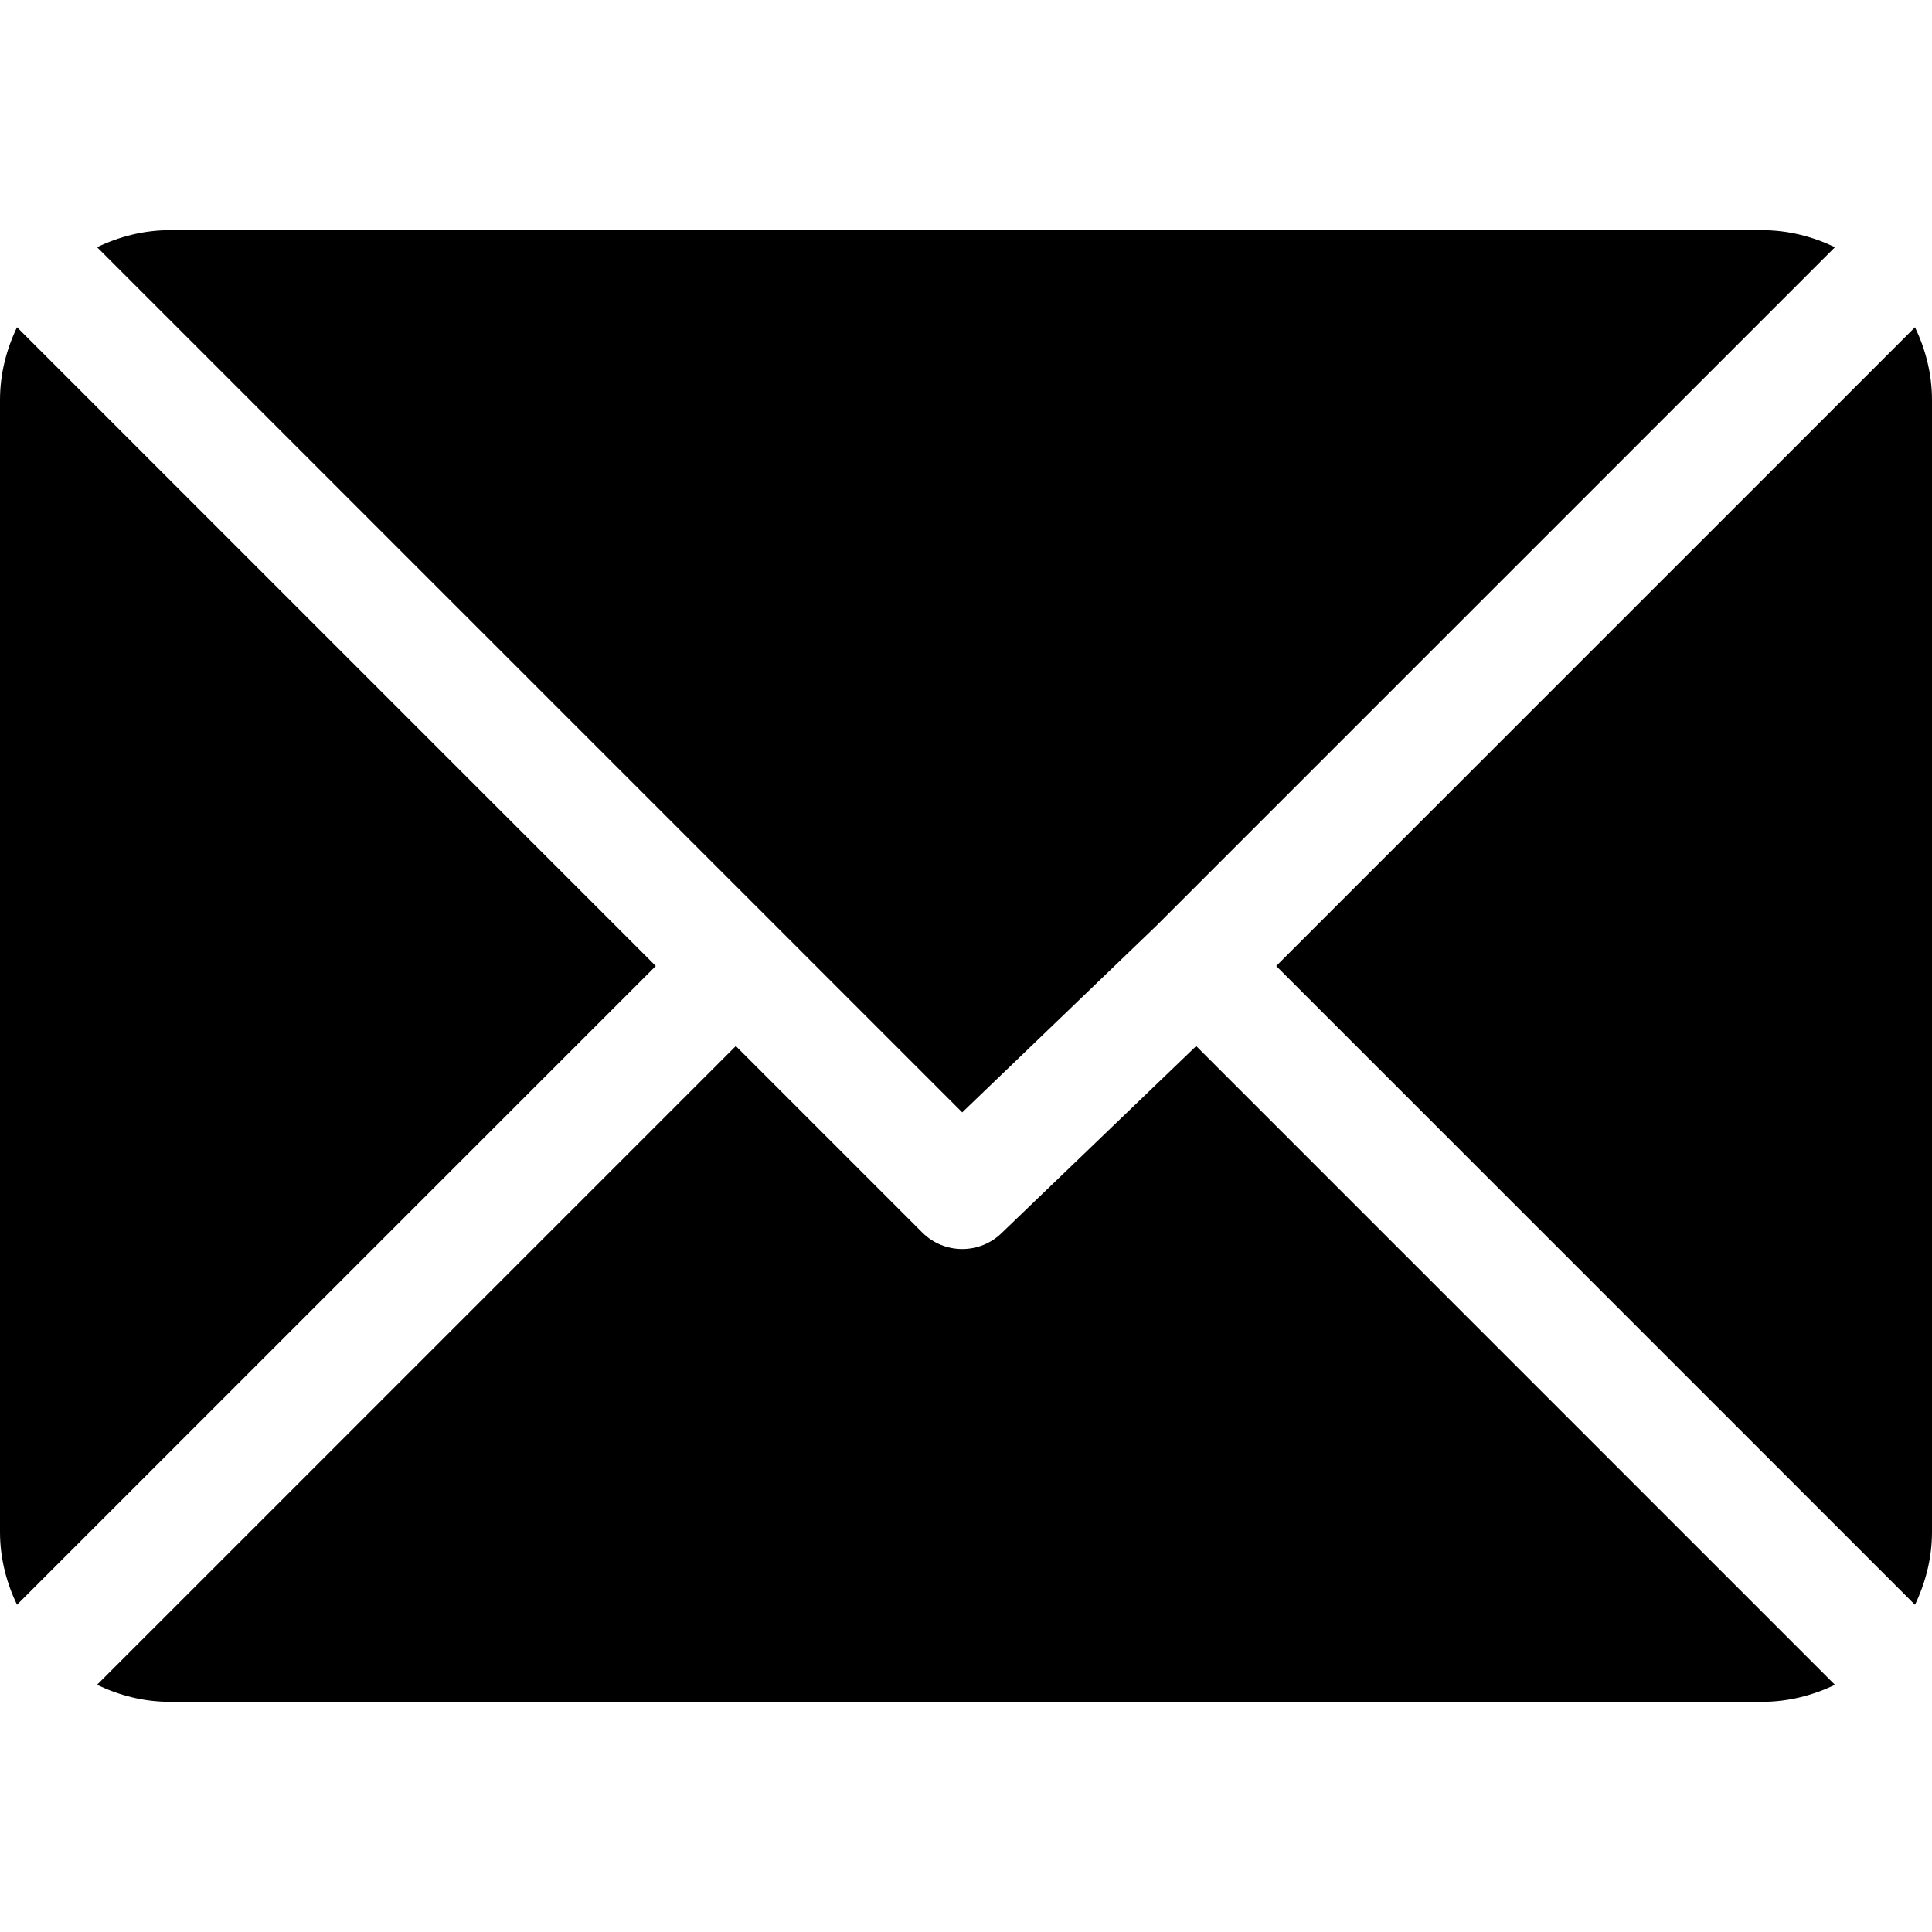
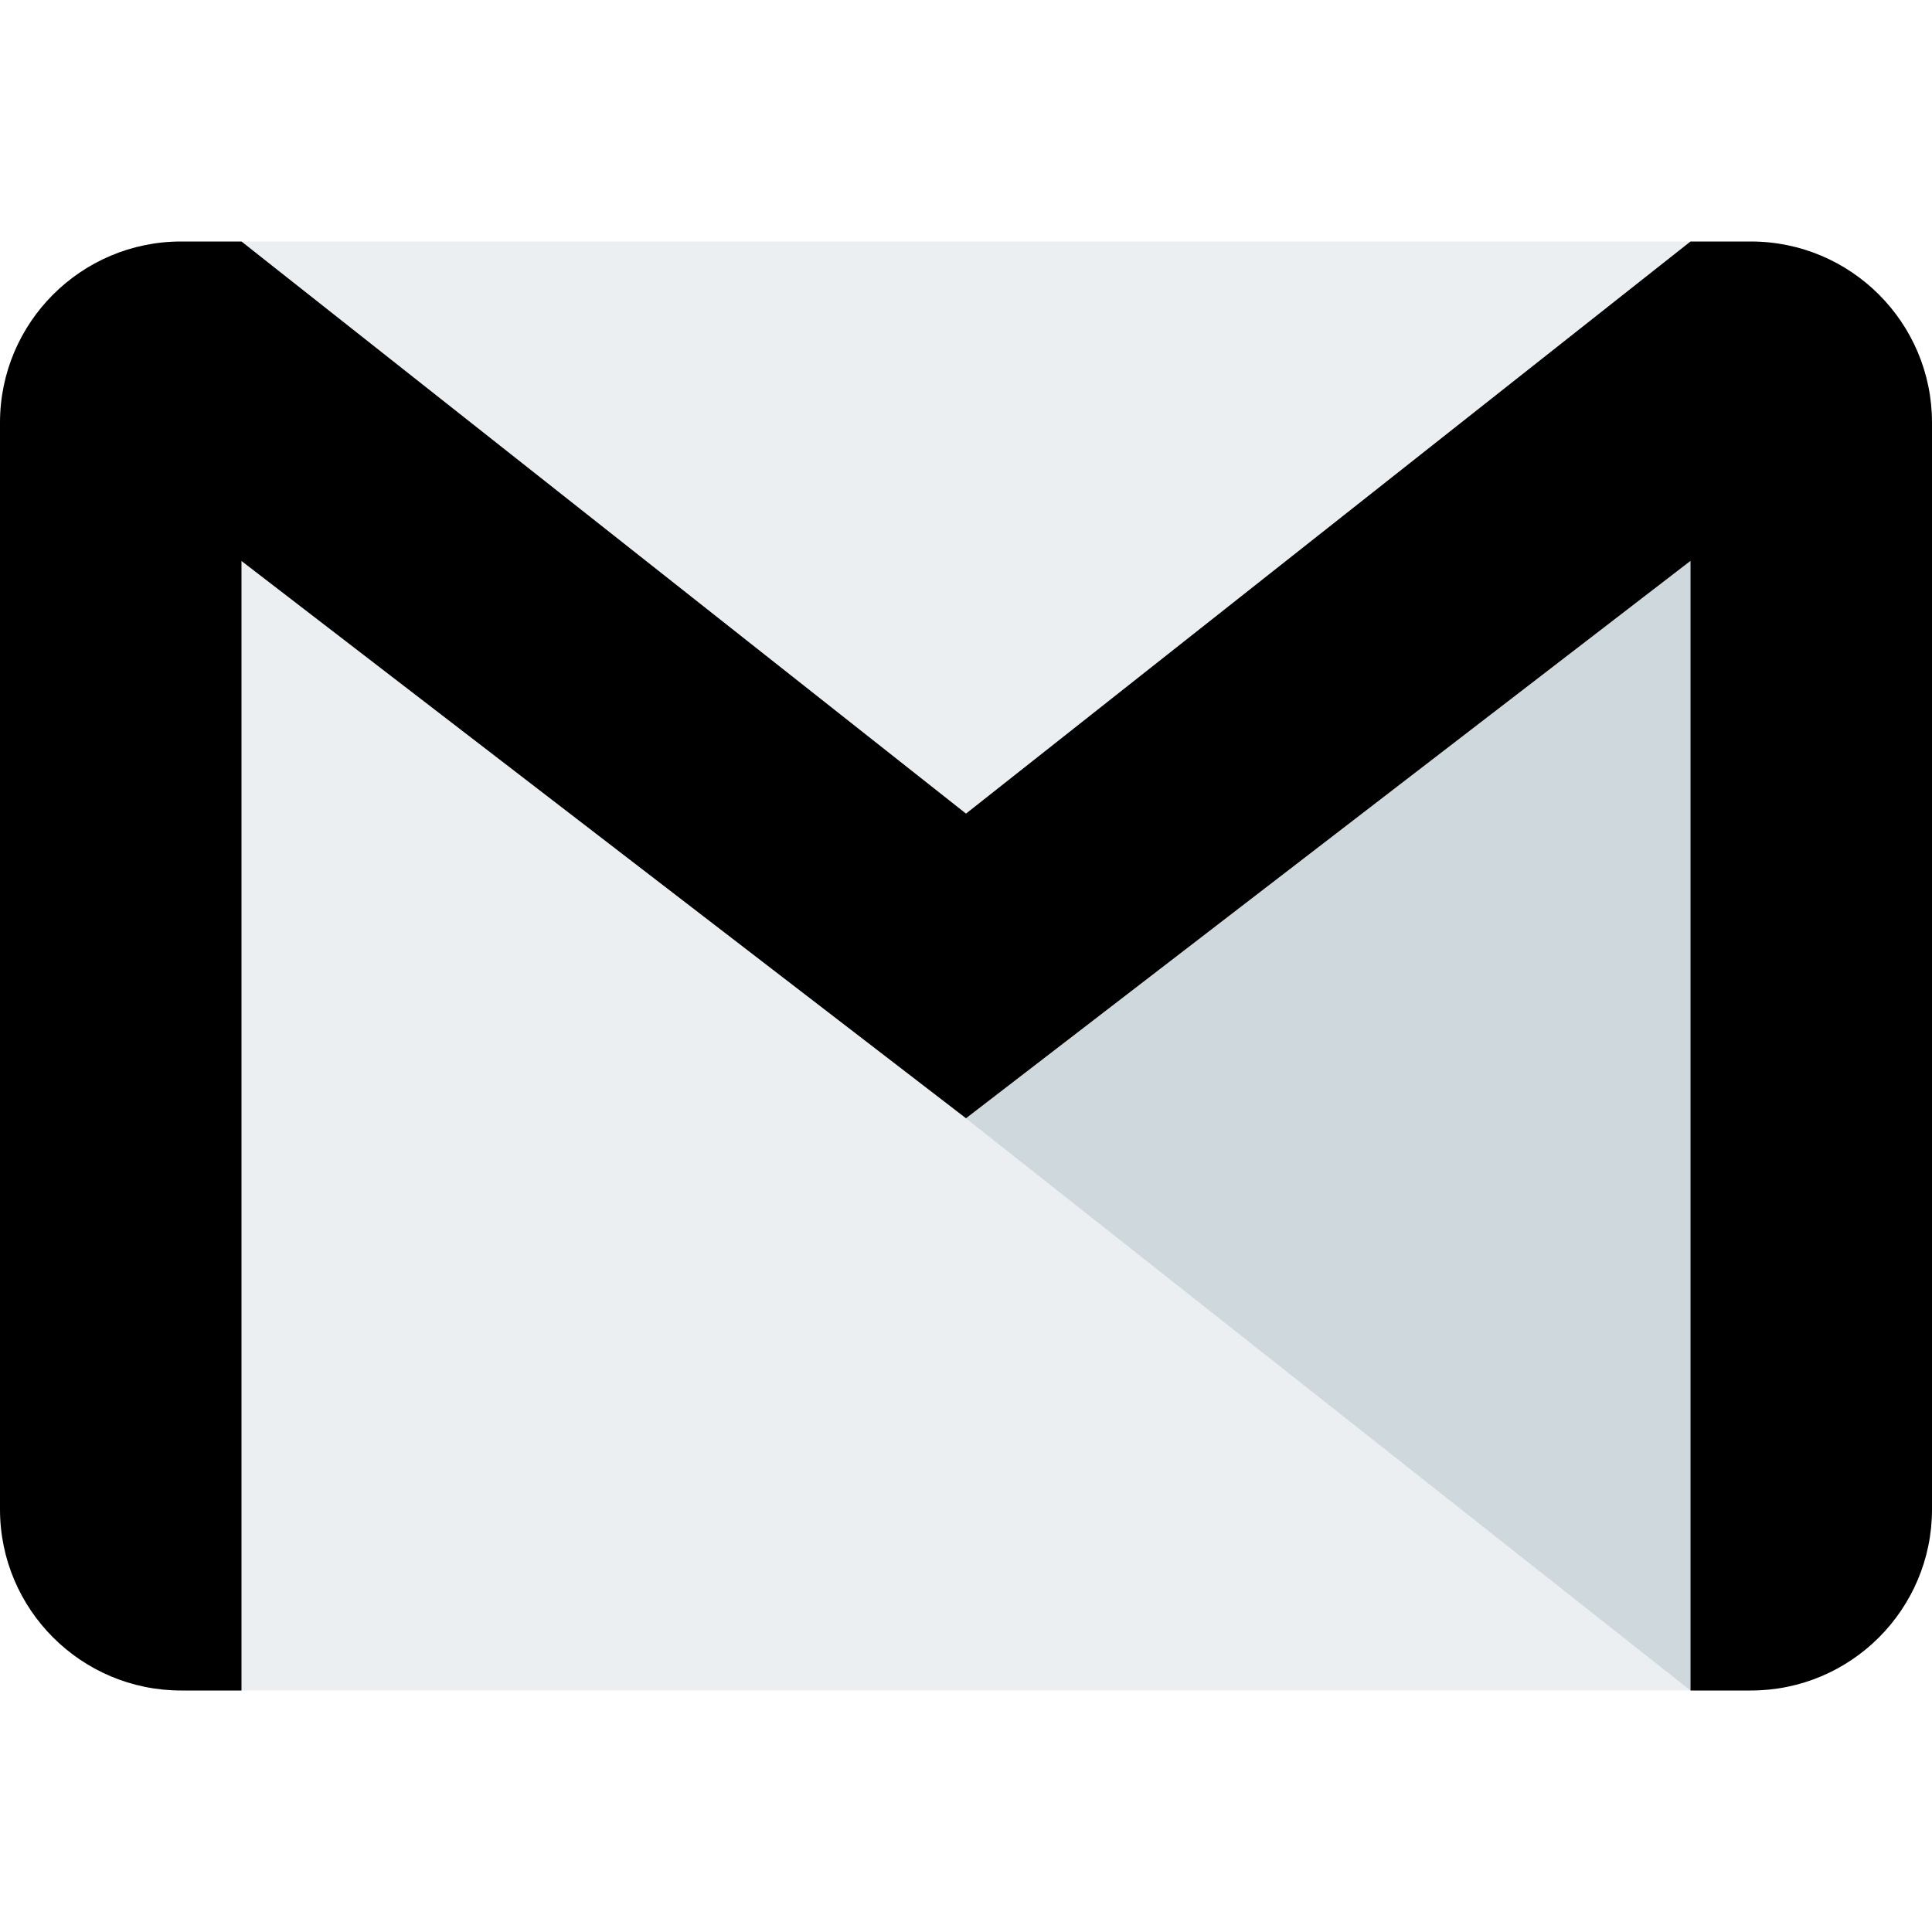
<svg xmlns="http://www.w3.org/2000/svg" version="1.1" id="Capa_1" x="0px" y="0px" viewBox="0 0 512 512" style="enable-background:new 0 0 512 512;" xml:space="preserve">
-   <g>
-     <g>
-       <path d="M467,61H45c-6.927,0-13.412,1.703-19.279,4.51L255,294.789l51.389-49.387c0,0,0.004-0.005,0.005-0.007    c0.001-0.002,0.005-0.004,0.005-0.004L486.286,65.514C480.418,62.705,473.929,61,467,61z" />
-     </g>
-   </g>
-   <g>
-     <g>
-       <path d="M507.496,86.728L338.213,256.002L507.49,425.279c2.807-5.867,4.51-12.352,4.51-19.279V106    C512,99.077,510.301,92.593,507.496,86.728z" />
-     </g>
-   </g>
-   <g>
-     <g>
-       <path d="M4.51,86.721C1.703,92.588,0,99.073,0,106v300c0,6.923,1.701,13.409,4.506,19.274L173.789,256L4.51,86.721z" />
-     </g>
-   </g>
-   <g>
-     <g>
-       <path d="M317.002,277.213l-51.396,49.393c-2.93,2.93-6.768,4.395-10.605,4.395s-7.676-1.465-10.605-4.395L195,277.211    L25.714,446.486C31.582,449.295,38.071,451,45,451h422c6.927,0,13.412-1.703,19.279-4.51L317.002,277.213z" />
-     </g>
-   </g>
-   <g>
- </g>
-   <g>
- </g>
-   <g>
- </g>
-   <g>
- </g>
-   <g>
- </g>
-   <g>
- </g>
-   <g>
- </g>
-   <g>
- </g>
-   <g>
- </g>
-   <g>
- </g>
-   <g>
- </g>
-   <g>
- </g>
-   <g>
- </g>
-   <g>
- </g>
-   <g>
- </g>
+   <rect x="64" y="64" style="fill:#ECEFF1;" width="384" height="384" />
+   <polygon style="fill:#CFD8DC;" points="256,296.384 448,448 448,148.672 " />
+   <path d="M464,64h-16L256,215.616L64,64H48C21.504,64,0,85.504,0,112v288c0,26.496,21.504,48,48,48h16V148.672  l192,147.68L448,148.64V448h16c26.496,0,48-21.504,48-48V112C512,85.504,490.496,64,464,64z" />
</svg>
